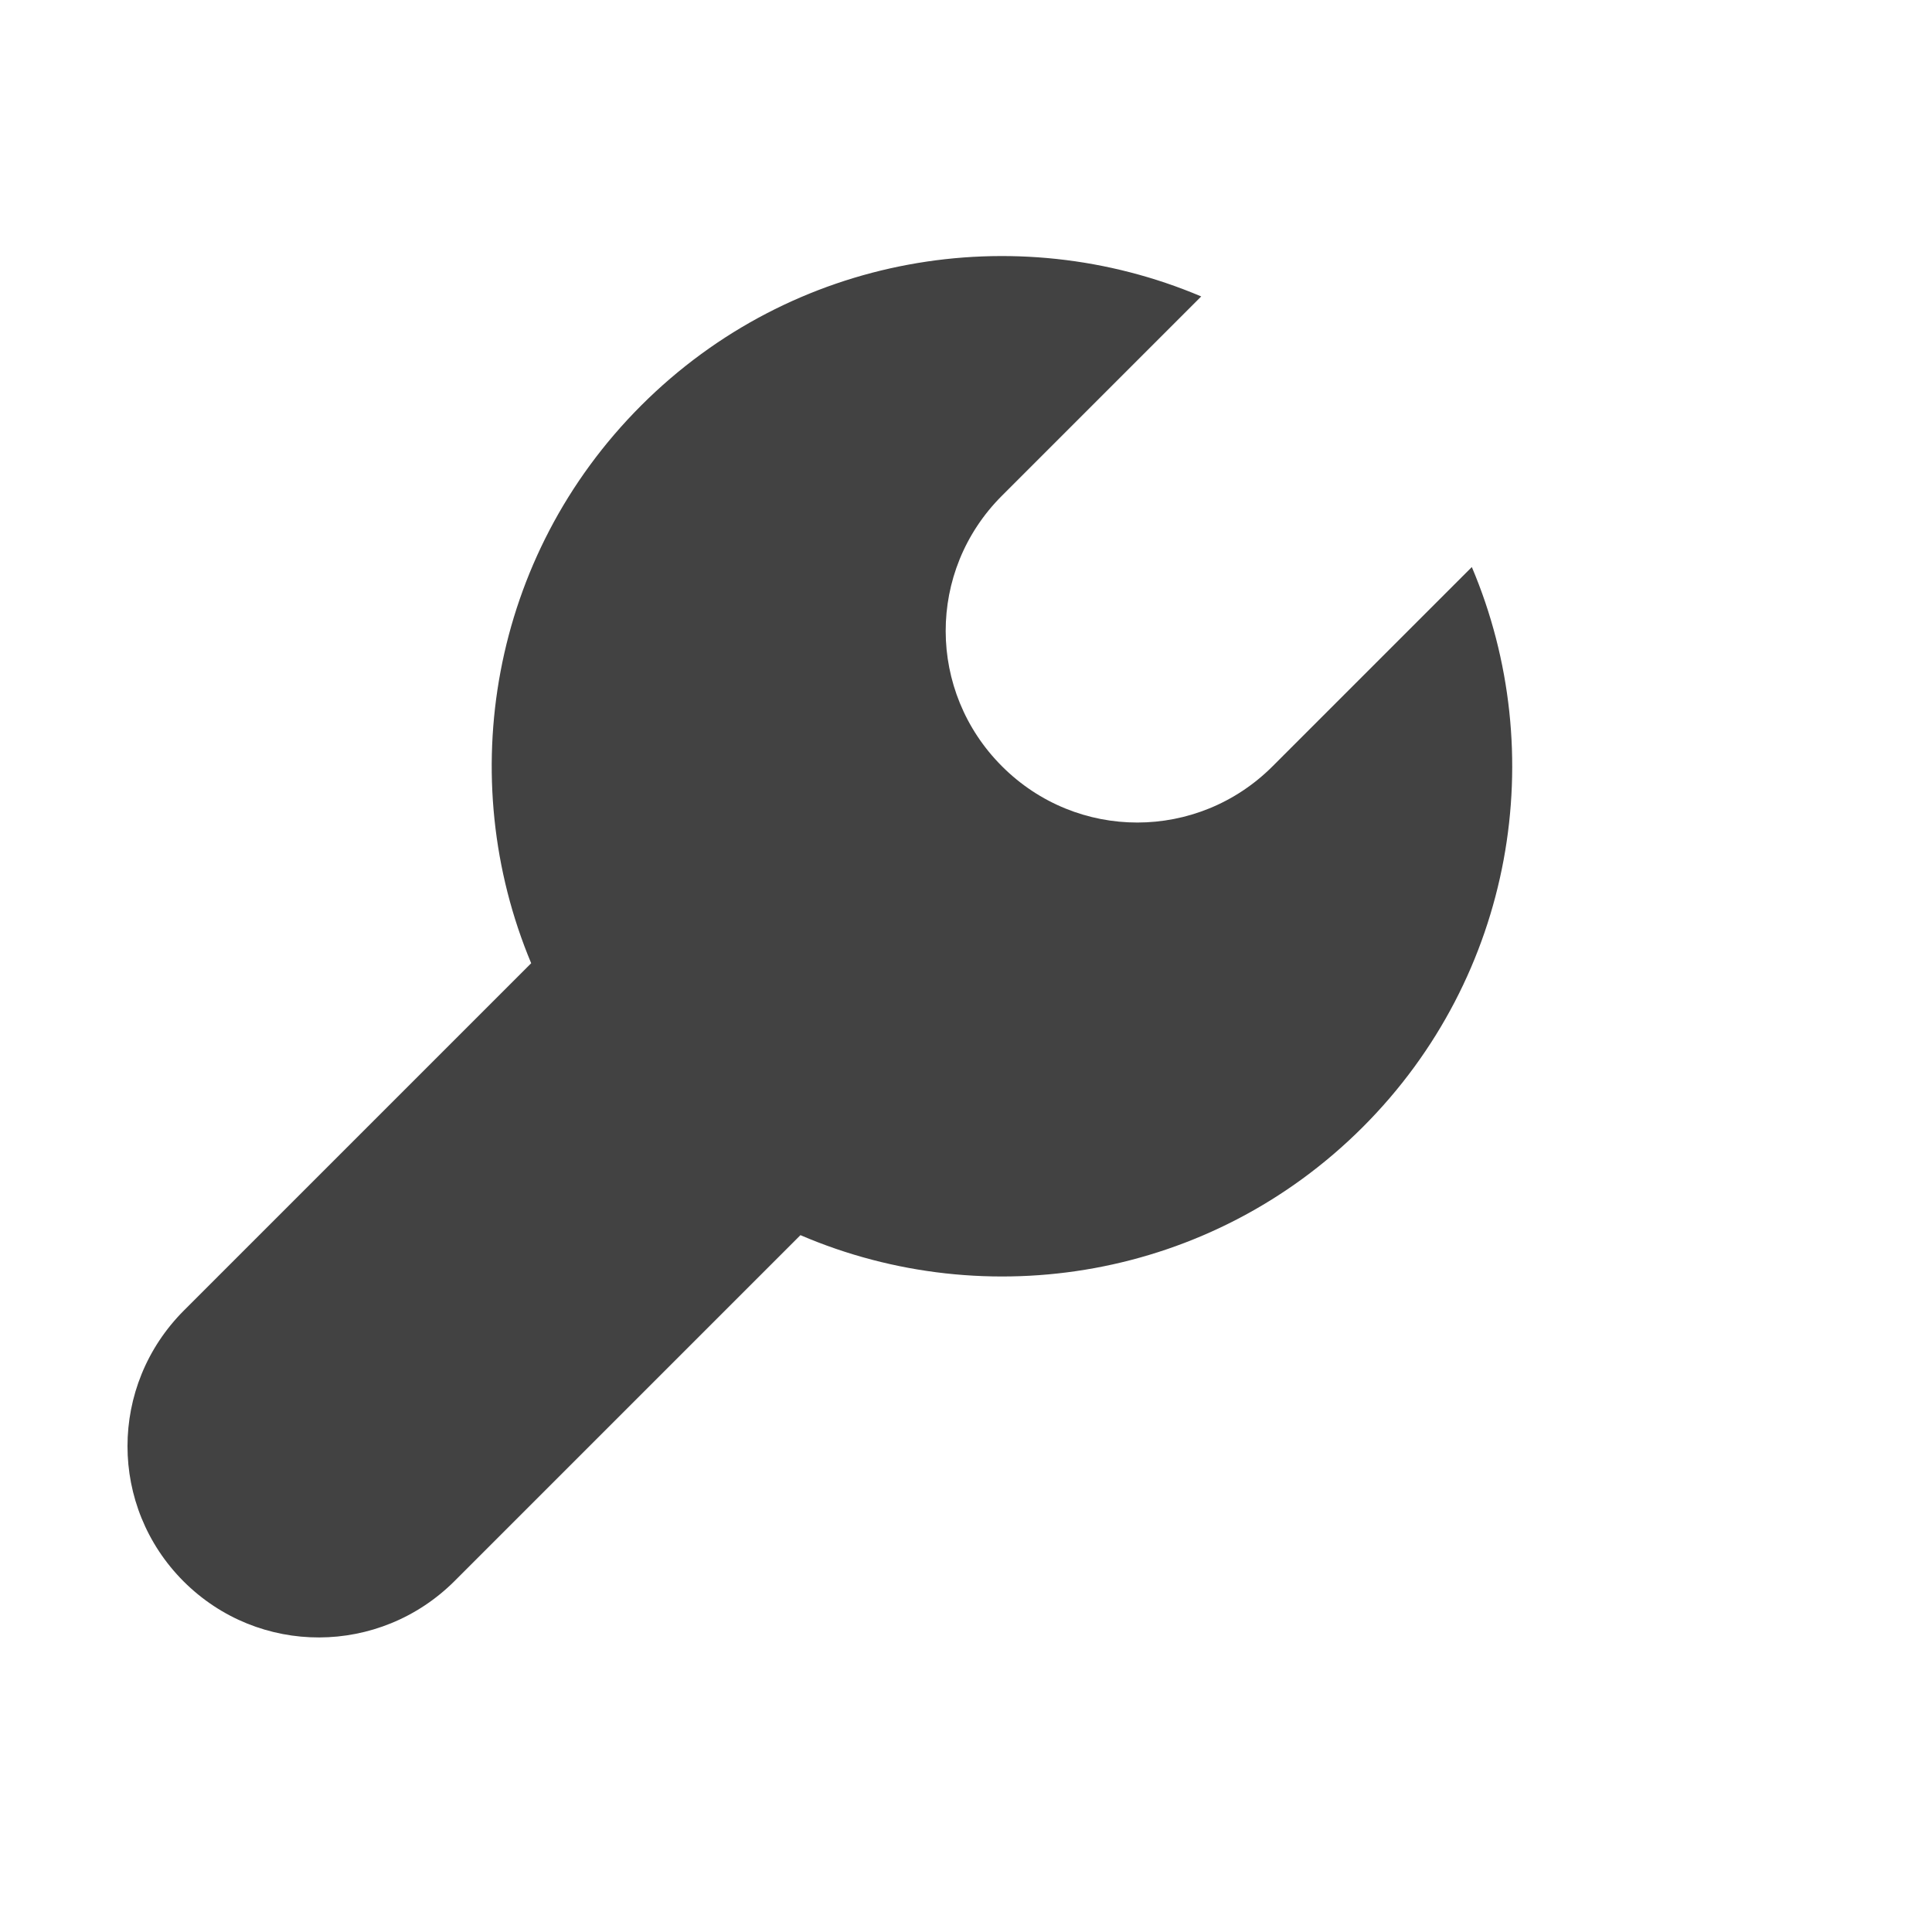
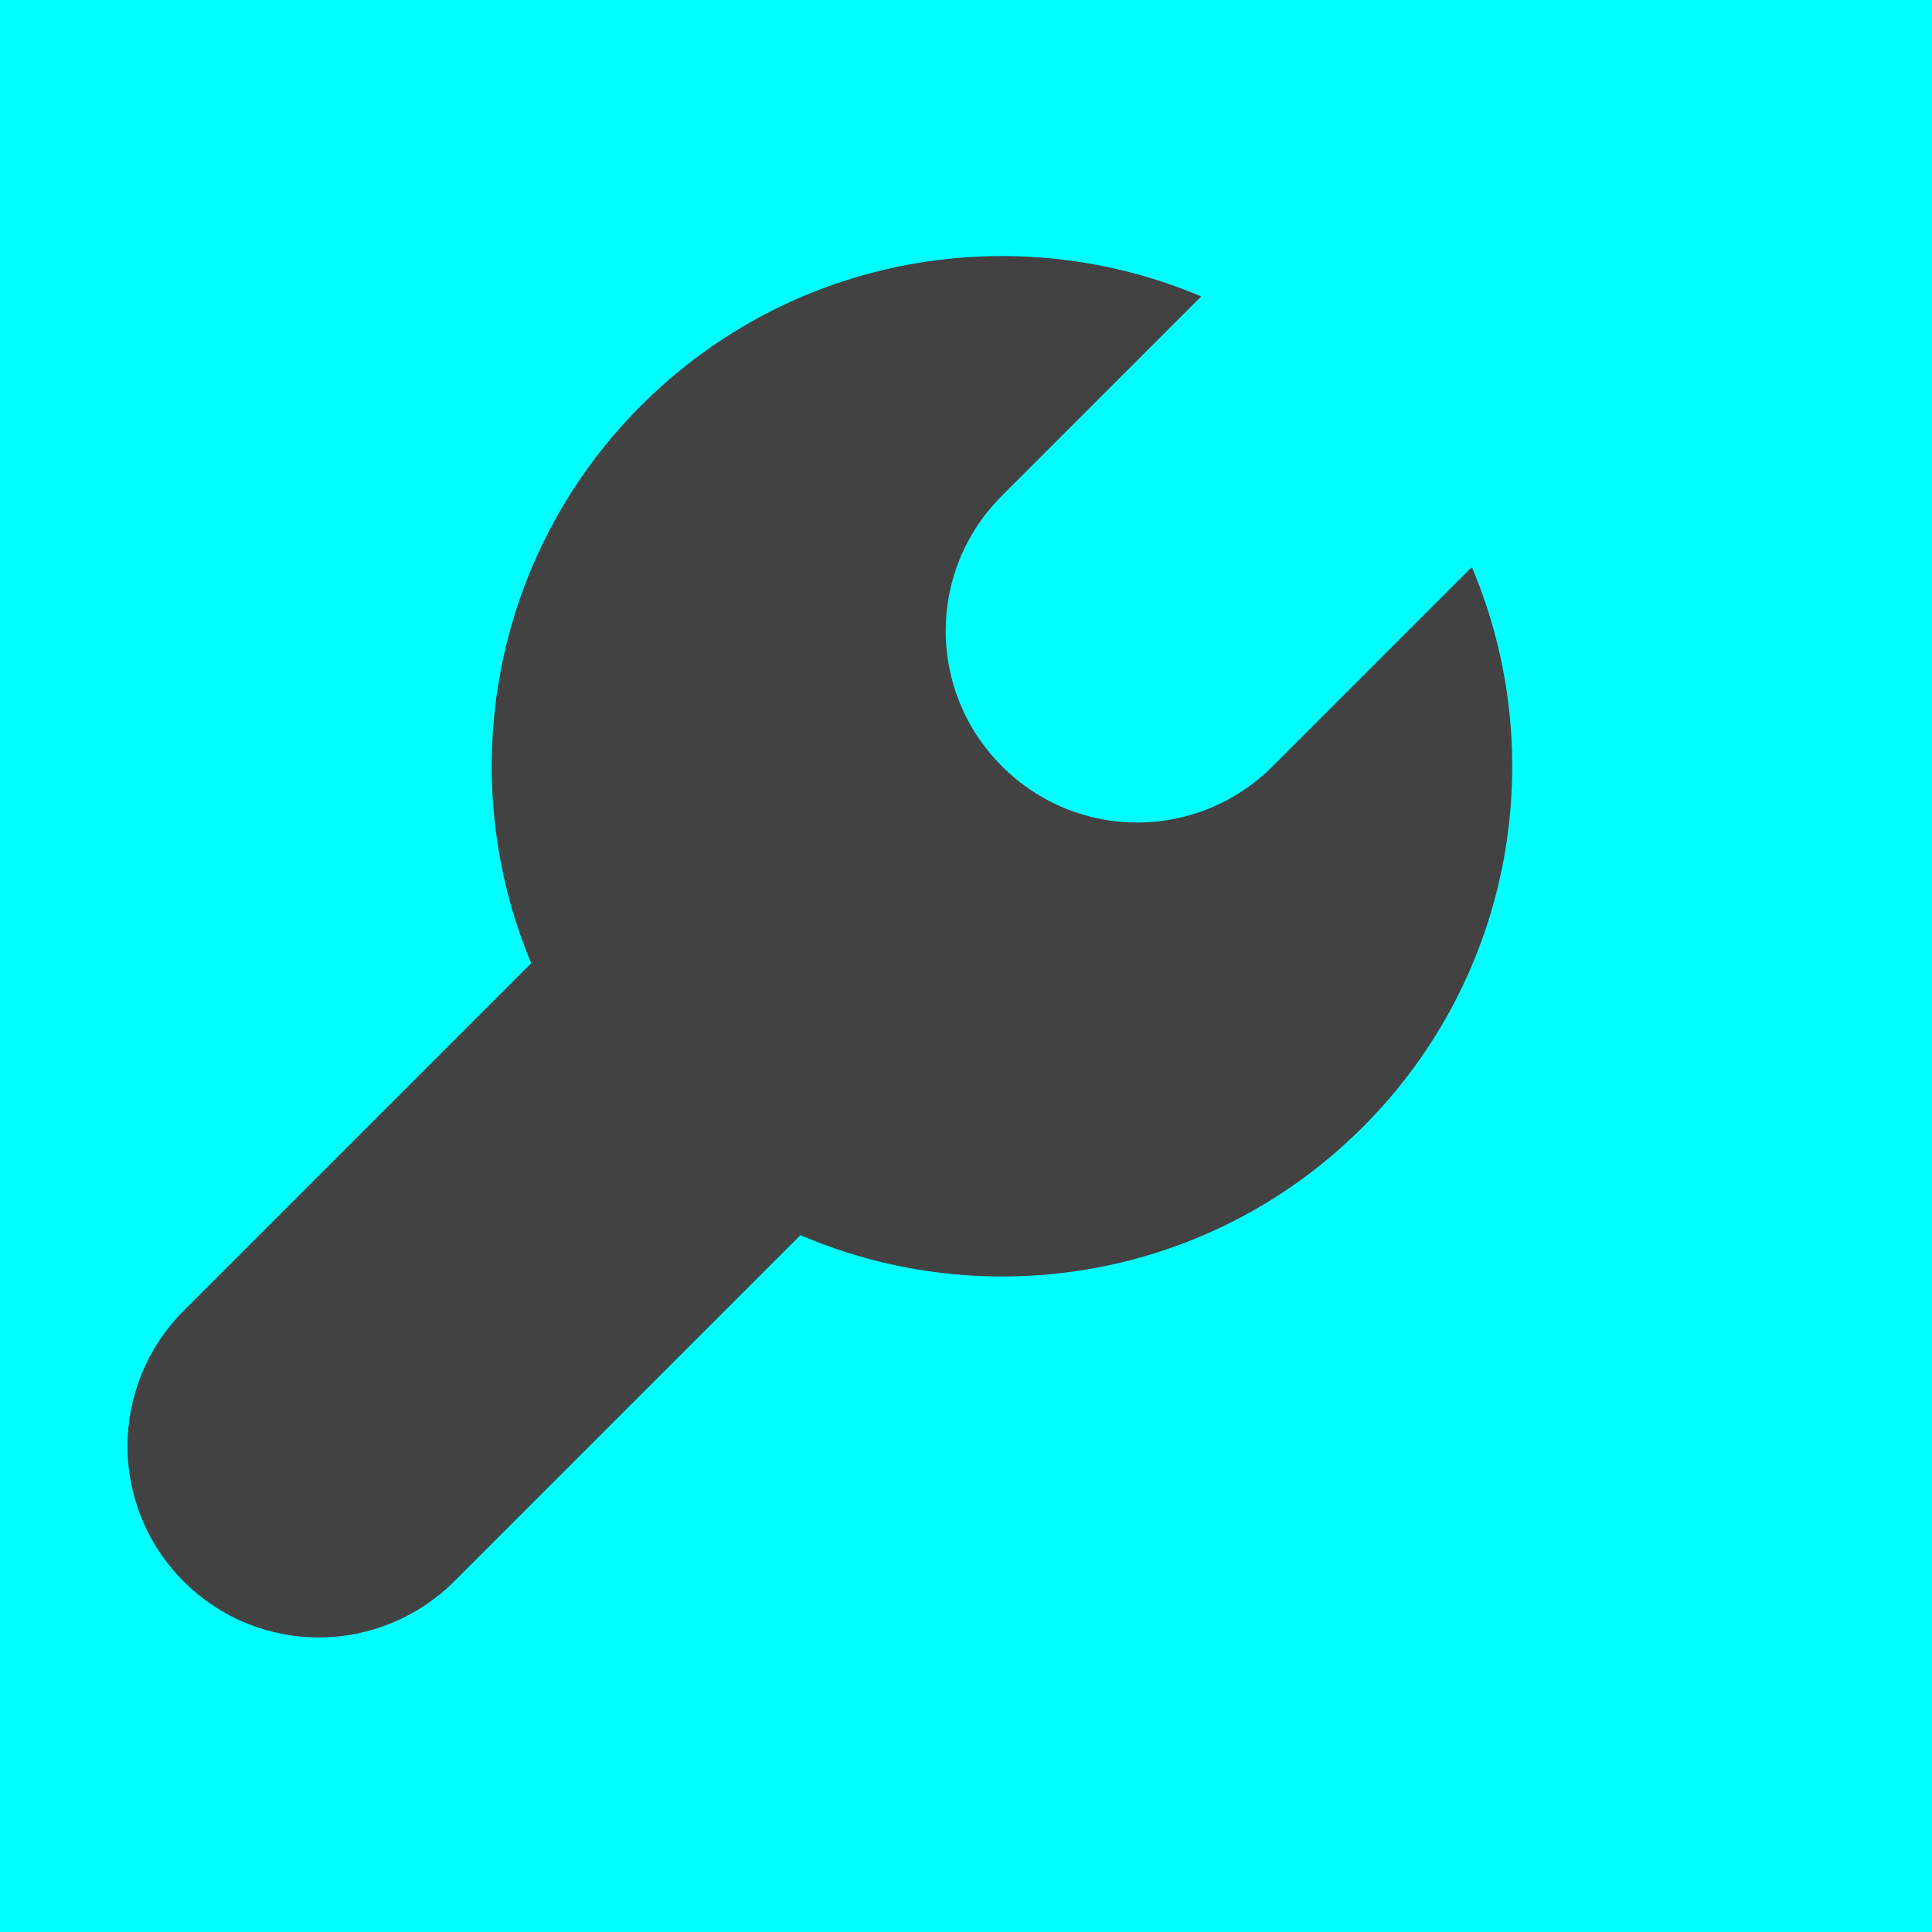
<svg xmlns="http://www.w3.org/2000/svg" width="16" height="16" viewBox="0 0 16 16">
  <g fill="none" fill-rule="evenodd">
-     <rect width="16" height="16" />
+     <rect width="16" height="16" fill="#00FFFF" />
    <path fill="#424242" fill-rule="nonzero" d="M6.629,10.229 C8.171,10.891 10.027,10.593 11.286,9.334 C12.54,8.08 12.841,6.234 12.189,4.696 L10.538,6.347 C9.919,6.965 8.921,6.969 8.298,6.346 C7.679,5.727 7.674,4.729 8.297,4.106 L9.948,2.455 C8.41,1.803 6.564,2.104 5.31,3.358 C4.061,4.607 3.757,6.443 4.399,7.977 L1.524,10.852 C0.899,11.477 0.902,12.477 1.52,13.096 C2.144,13.719 3.144,13.713 3.765,13.093 L6.629,10.229 L6.629,10.229 Z" />
  </g>
</svg>
